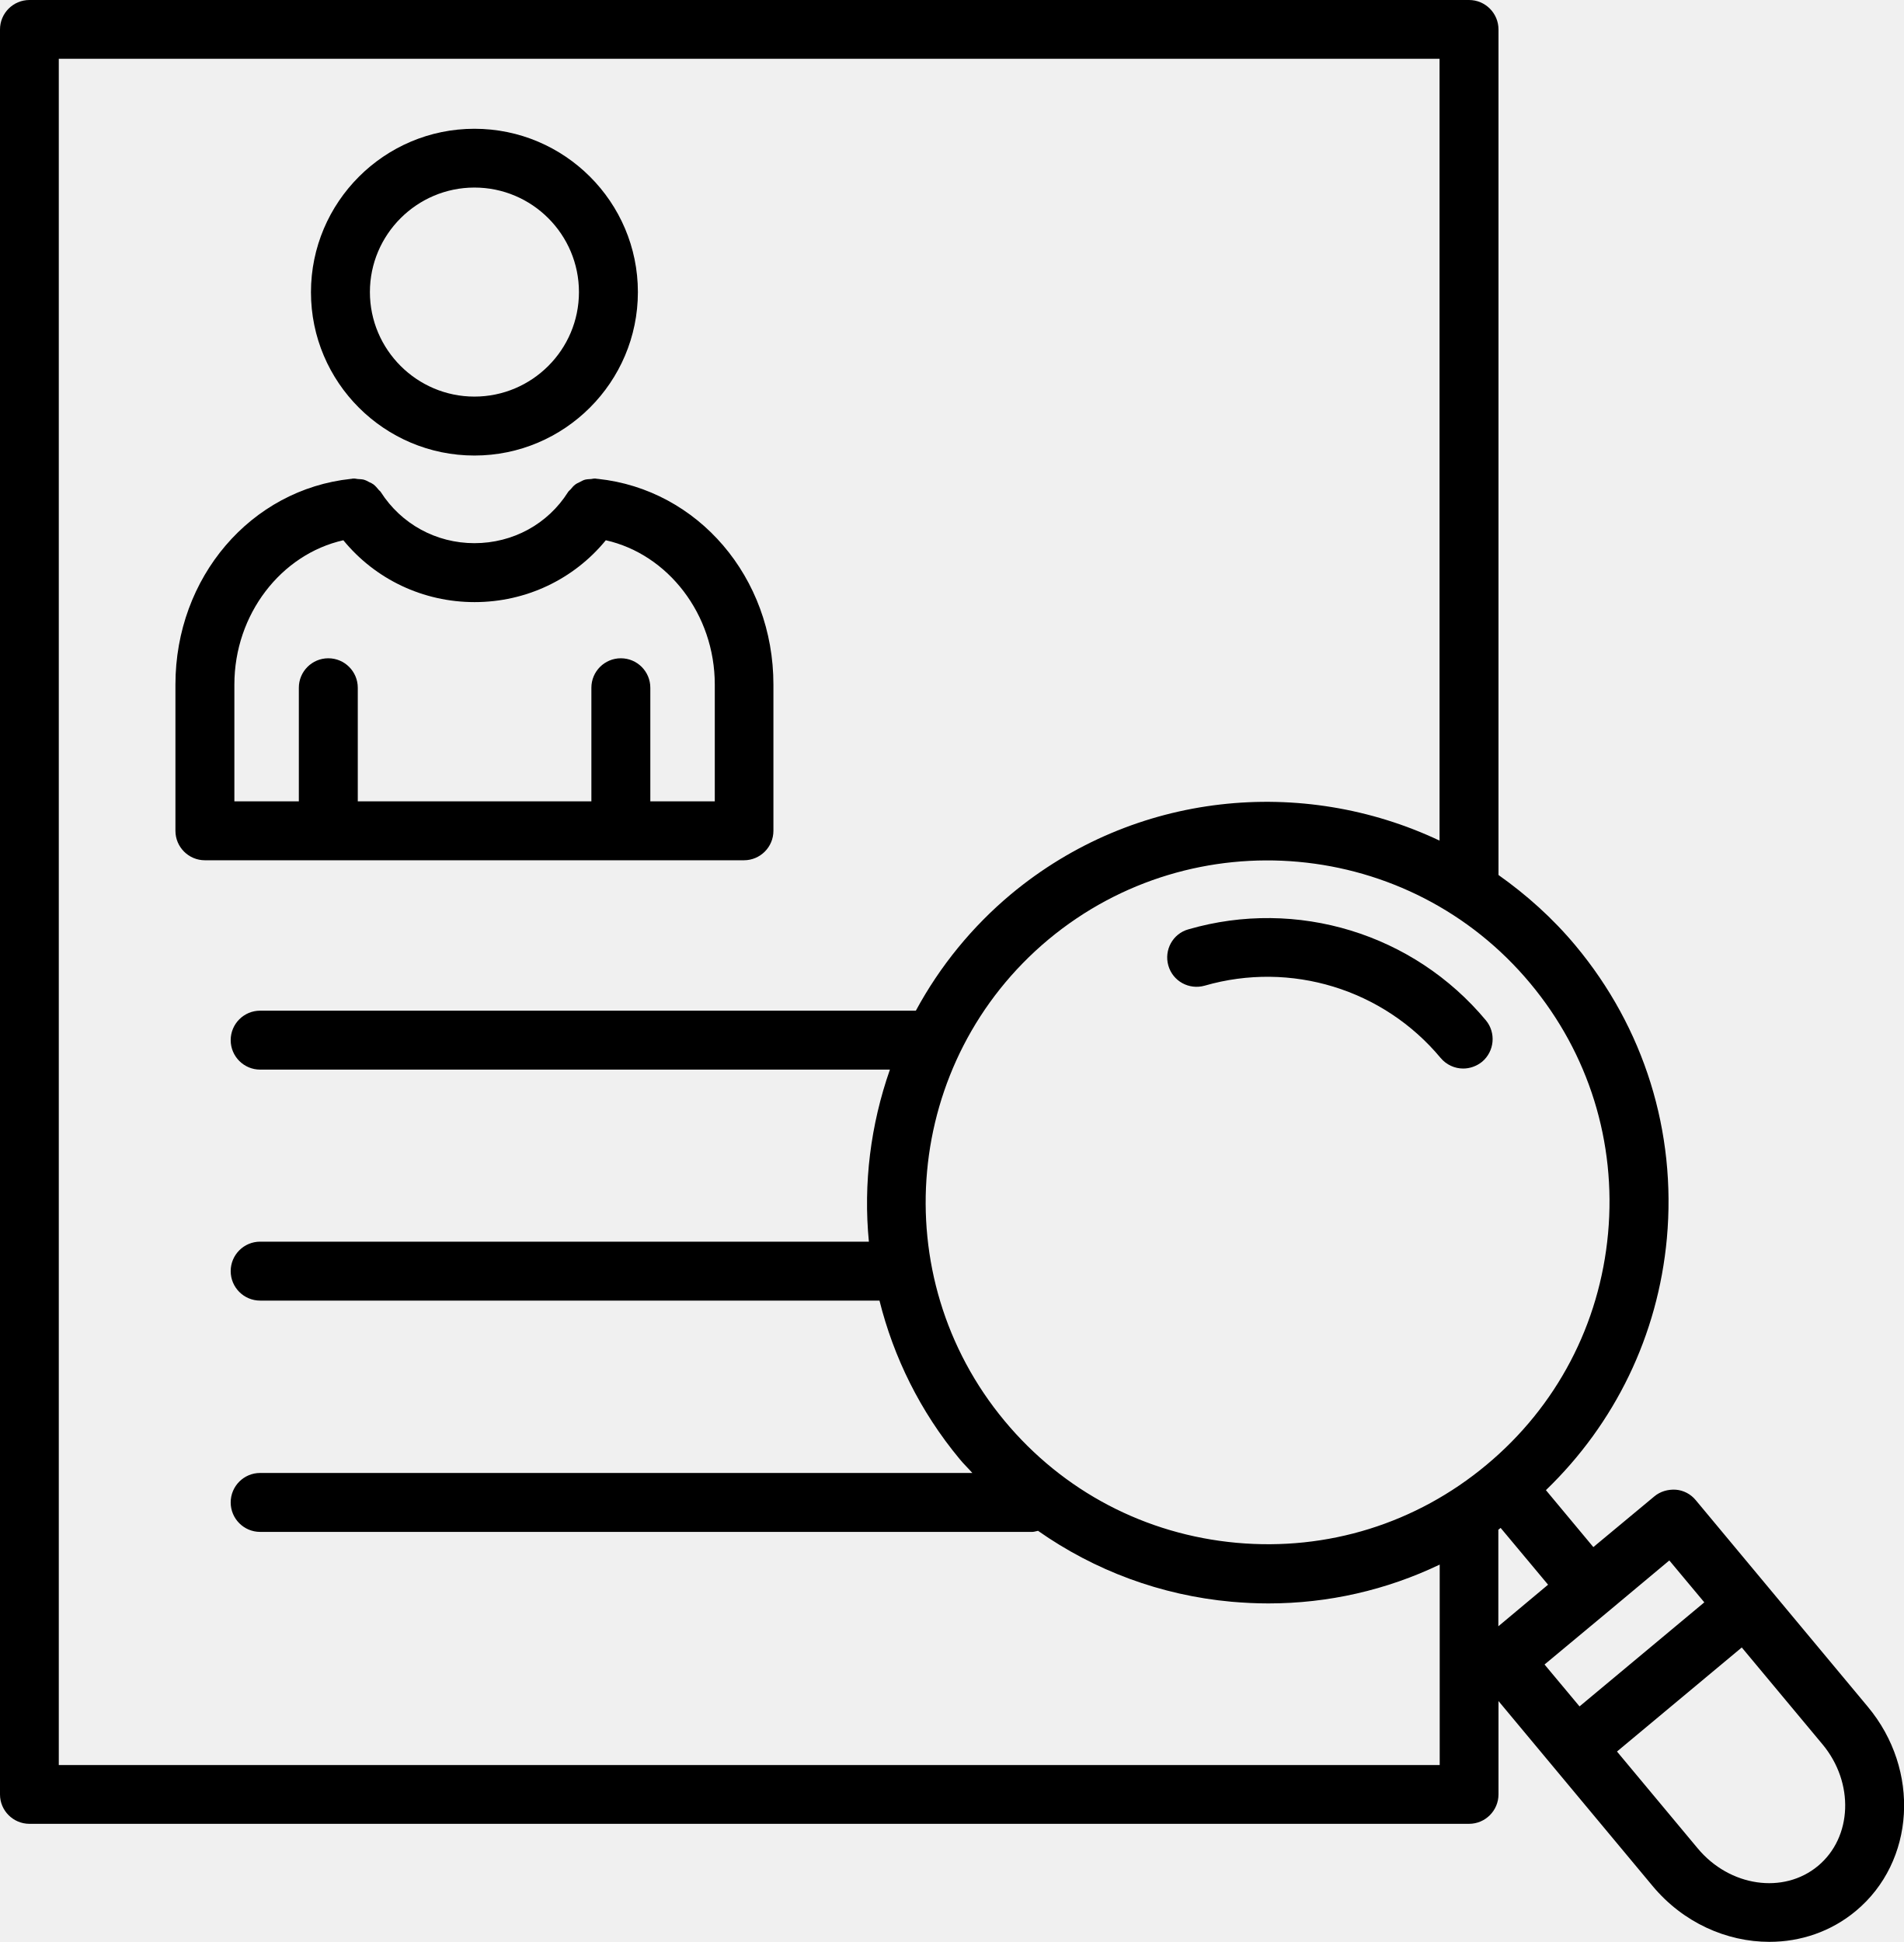
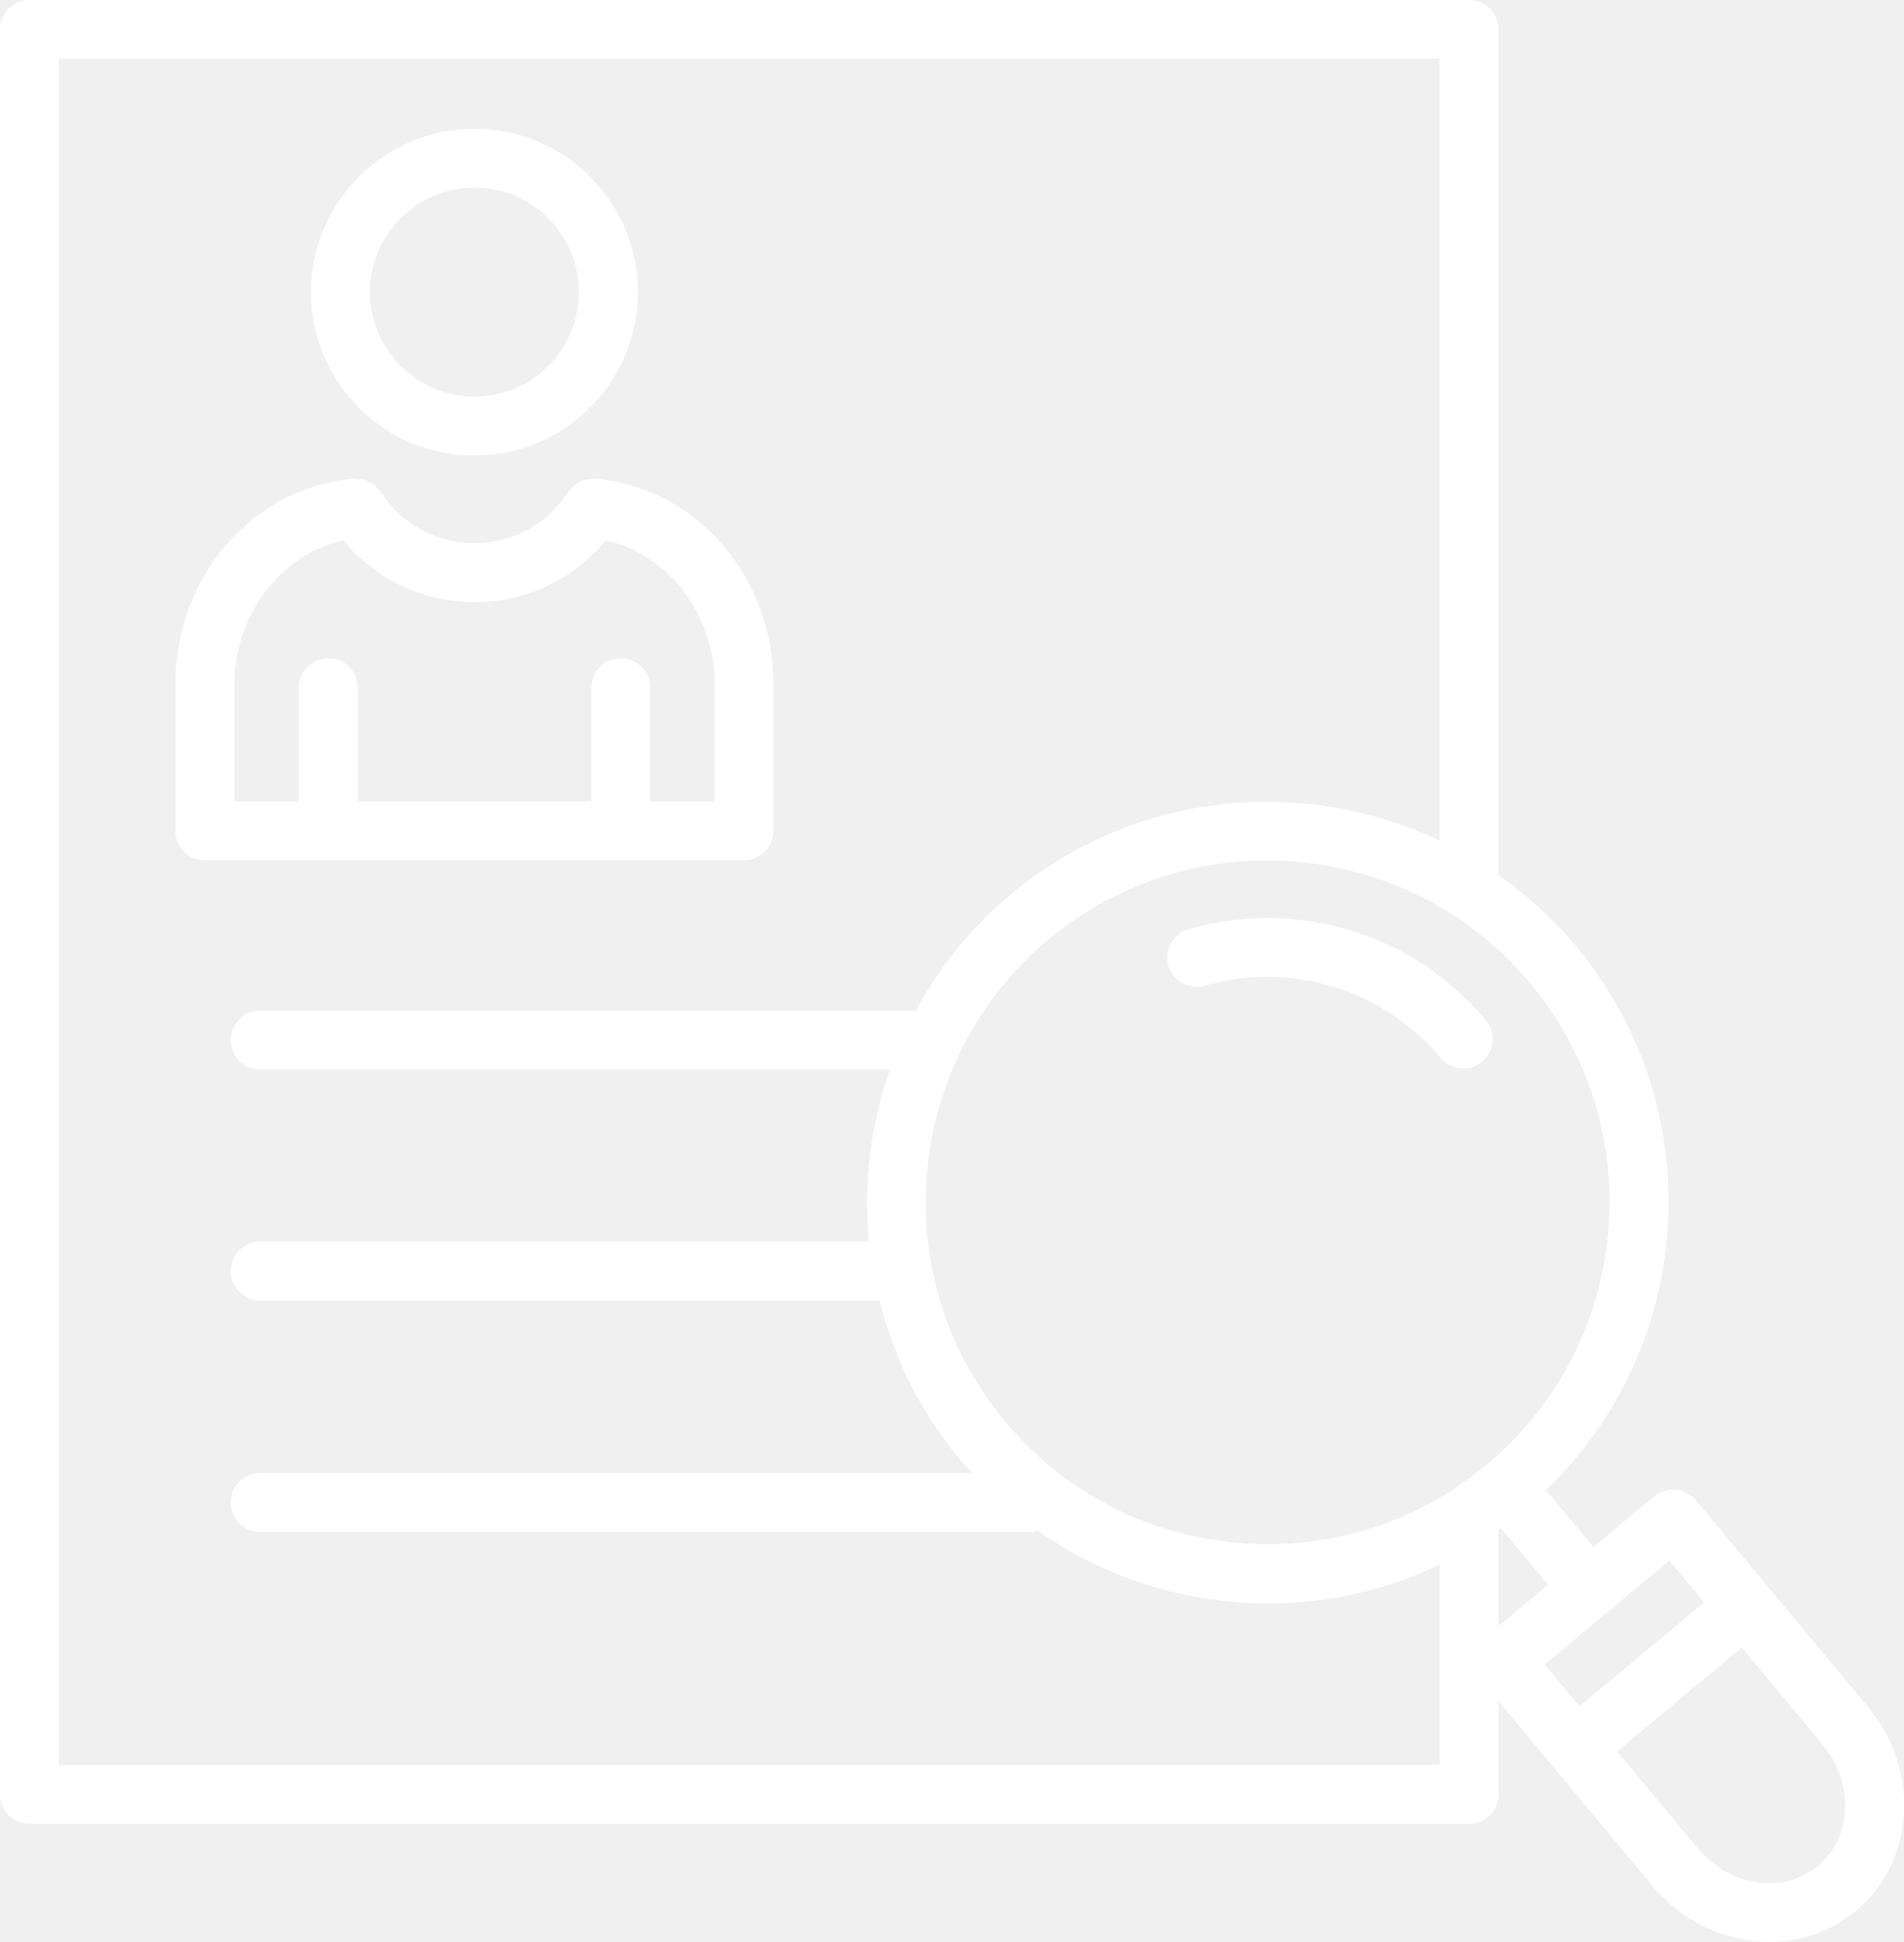
<svg xmlns="http://www.w3.org/2000/svg" width="124.05" height="126.53" viewBox="0 0 124.05 126.53" overflow="visible">
+   <style>
+     path {
+       fill: white;
+     }
+   </style>
  <path class="st0" d="M1.92 118.83h93.79c1.06 0 1.92-.86 1.92-1.92v-6.08l10.04 12.05c1.99 2.39 4.82 3.64 7.61 3.64 2.02 0 4.01-.66 5.63-2.01 3.87-3.22 4.22-9.19.78-13.31l-6.48-7.78-4.73-5.68c-.32-.39-.79-.64-1.3-.68-.5-.03-1.01.11-1.4.44l-3.97 3.3-3.09-3.71c4.51-4.35 7.3-10.09 7.88-16.4.63-6.95-1.48-13.72-5.95-19.08-1.5-1.8-3.2-3.31-5.02-4.6V1.92C97.63.86 96.77 0 95.71 0H1.92C.86 0 0 .86 0 1.92v115c0 1.05.86 1.91 1.92 1.91zm116.53 2.74c-2.24 1.87-5.76 1.36-7.84-1.14l-5.26-6.31 8.13-6.78 5.26 6.31c2.08 2.5 1.95 6.05-.29 7.92zm-9.69-19.9l2.28 2.73-8.13 6.78-2.28-2.73 4.17-3.47 3.96-3.31zm-11.14 4.29v-6.29l.15-.12 3.09 3.7-3.24 2.71zm2.08-41.89c3.81 4.57 5.61 10.35 5.07 16.28-.54 5.93-3.35 11.29-7.93 15.1-4.57 3.81-10.35 5.61-16.28 5.07-5.93-.54-11.29-3.35-15.1-7.93-7.86-9.44-6.58-23.51 2.85-31.38 9.45-7.86 23.53-6.58 31.39 2.86zM3.83 3.83h89.96v50.94c-8.92-4.22-19.86-3.22-27.92 3.49a26.02 26.02 0 00-6.2 7.59H16.95a1.92 1.92 0 000 3.84h41.03c-1.26 3.6-1.74 7.42-1.37 11.21H16.95a1.92 1.92 0 000 3.84H57.3c.92 3.68 2.64 7.21 5.22 10.32.26.32.56.6.83.91h-46.4a1.92 1.92 0 000 3.84h50.31c.13 0 .24-.05.37-.07 3.69 2.59 7.99 4.2 12.6 4.62.81.07 1.61.11 2.41.11 3.9 0 7.69-.87 11.16-2.53V115H3.83V3.83z" />
  <path class="st0" d="M21.39 56.05h27.08c1.06 0 1.92-.86 1.92-1.92V44.6c0-6.98-4.91-12.71-11.44-13.4h-.02c-.04 0-.08-.01-.13-.02-.1-.01-.19.02-.28.03-.13.01-.26.01-.39.04s-.24.1-.36.16c-.1.05-.2.09-.29.16-.12.09-.21.2-.3.31-.05.06-.13.11-.17.18-1.32 2.09-3.6 3.33-6.1 3.33s-4.77-1.25-6.1-3.33c-.04-.07-.11-.1-.15-.16-.1-.12-.2-.24-.33-.34-.08-.06-.17-.1-.26-.14-.12-.07-.24-.13-.38-.17-.13-.03-.26-.03-.39-.04-.1-.01-.18-.04-.28-.03-.04 0-.08.01-.13.02h-.02c-6.53.69-11.44 6.42-11.44 13.4v9.53c0 1.06.86 1.92 1.92 1.92h8.04zM15.27 44.6c0-4.58 3.05-8.49 7.1-9.4 2.08 2.54 5.19 4.03 8.55 4.03s6.47-1.49 8.55-4.03c4.05.91 7.1 4.82 7.1 9.4v7.61h-4.2v-7.4a1.92 1.92 0 00-3.84 0v7.4H23.31v-7.4a1.92 1.92 0 00-3.84 0v7.4h-4.2V44.6zM30.91 29.68c5.87 0 10.65-4.78 10.65-10.65S36.78 8.39 30.91 8.39s-10.65 4.78-10.65 10.65 4.78 10.64 10.65 10.64zm0-17.46c3.76 0 6.81 3.06 6.81 6.81 0 3.76-3.06 6.81-6.81 6.81s-6.81-3.06-6.81-6.81c0-3.75 3.06-6.81 6.81-6.81zM76.12 62.91c.29 1.02 1.35 1.6 2.37 1.31 5.61-1.62 11.64.23 15.37 4.71.38.45.92.69 1.47.69.43 0 .87-.15 1.23-.44.81-.68.92-1.89.25-2.7a18.516 18.516 0 00-19.38-5.93c-1.02.28-1.6 1.35-1.31 2.36z" />
</svg>
